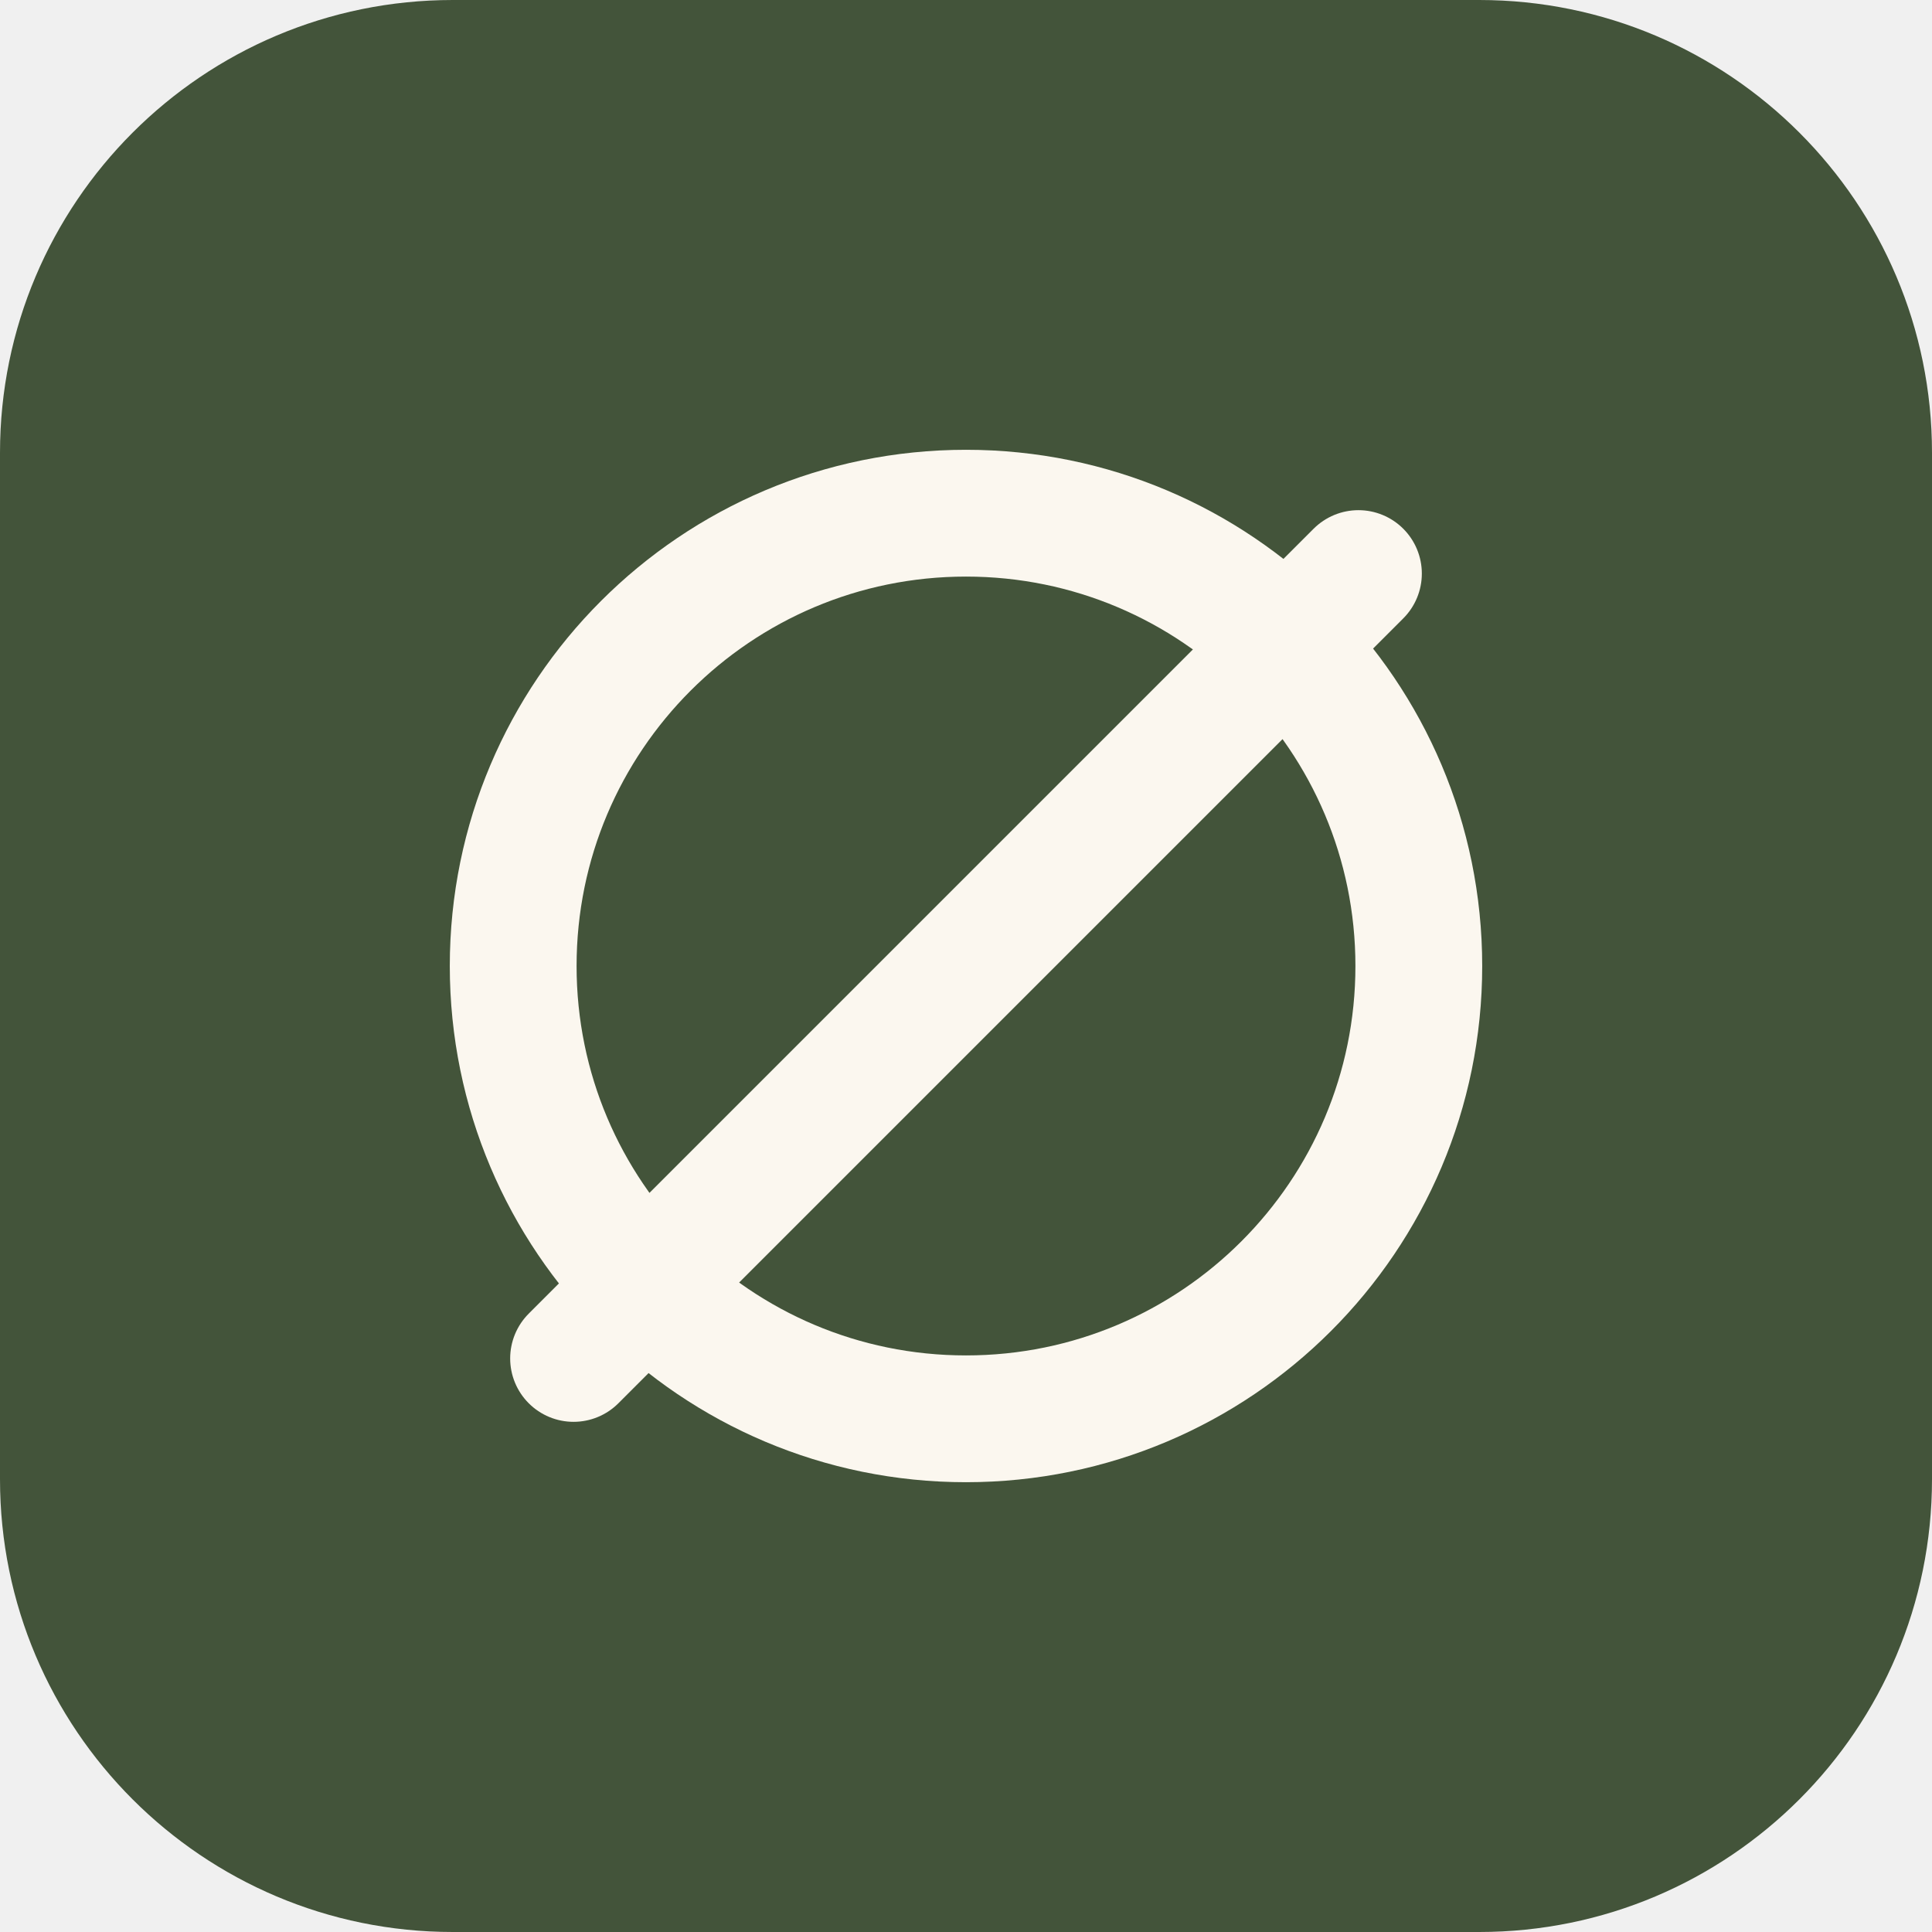
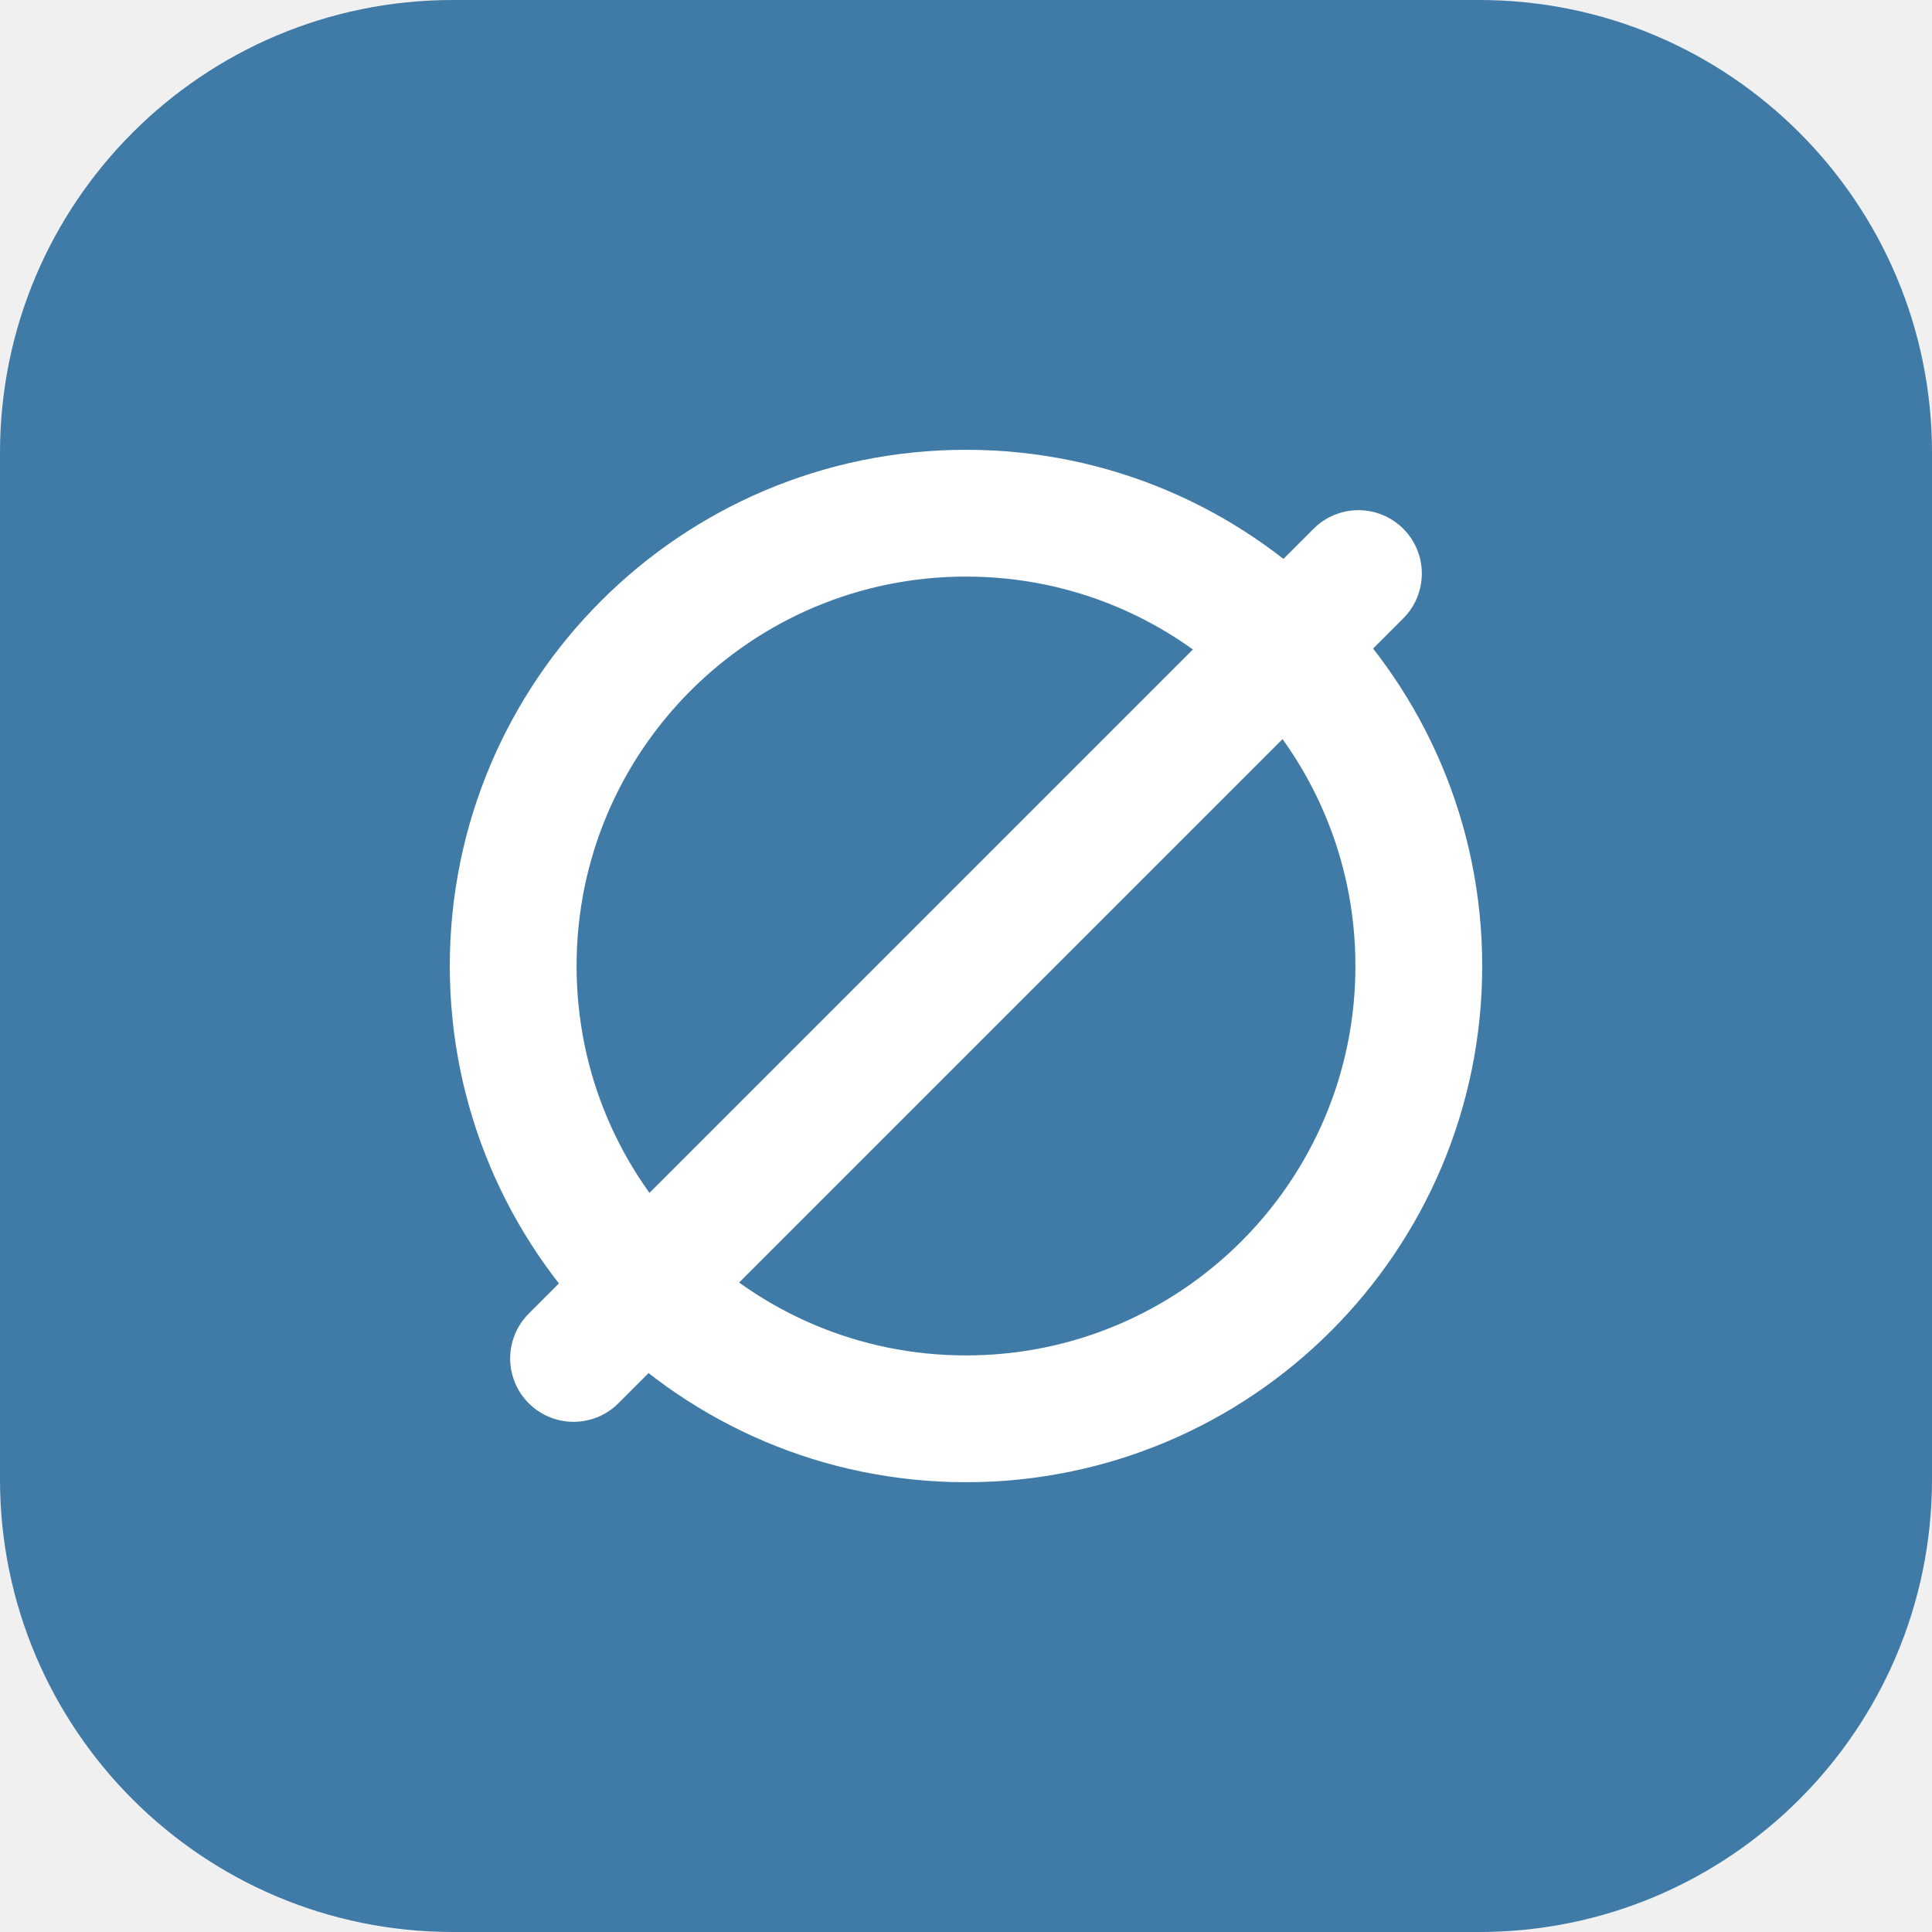
<svg xmlns="http://www.w3.org/2000/svg" viewBox="0 0 64 64" width="64" height="64" role="img" aria-label="NullTrace icon">
-   <rect width="64" height="64" rx="15" fill="#43543a" />
-   <circle cx="32" cy="32" r="15" fill="none" stroke="#fbf7ef" stroke-width="4.2" />
-   <line x1="19" y1="45" x2="45" y2="19" stroke="#fbf7ef" stroke-width="4.2" stroke-linecap="round" />
+   <rect width="64" height="64" rx="15" fill="#407ba7" />
+   <circle cx="32" cy="32" r="15" fill="none" stroke="#ffffff" stroke-width="4.2" />
+   <line x1="19" y1="45" x2="45" y2="19" stroke="#ffffff" stroke-width="4.2" stroke-linecap="round" />
</svg>
